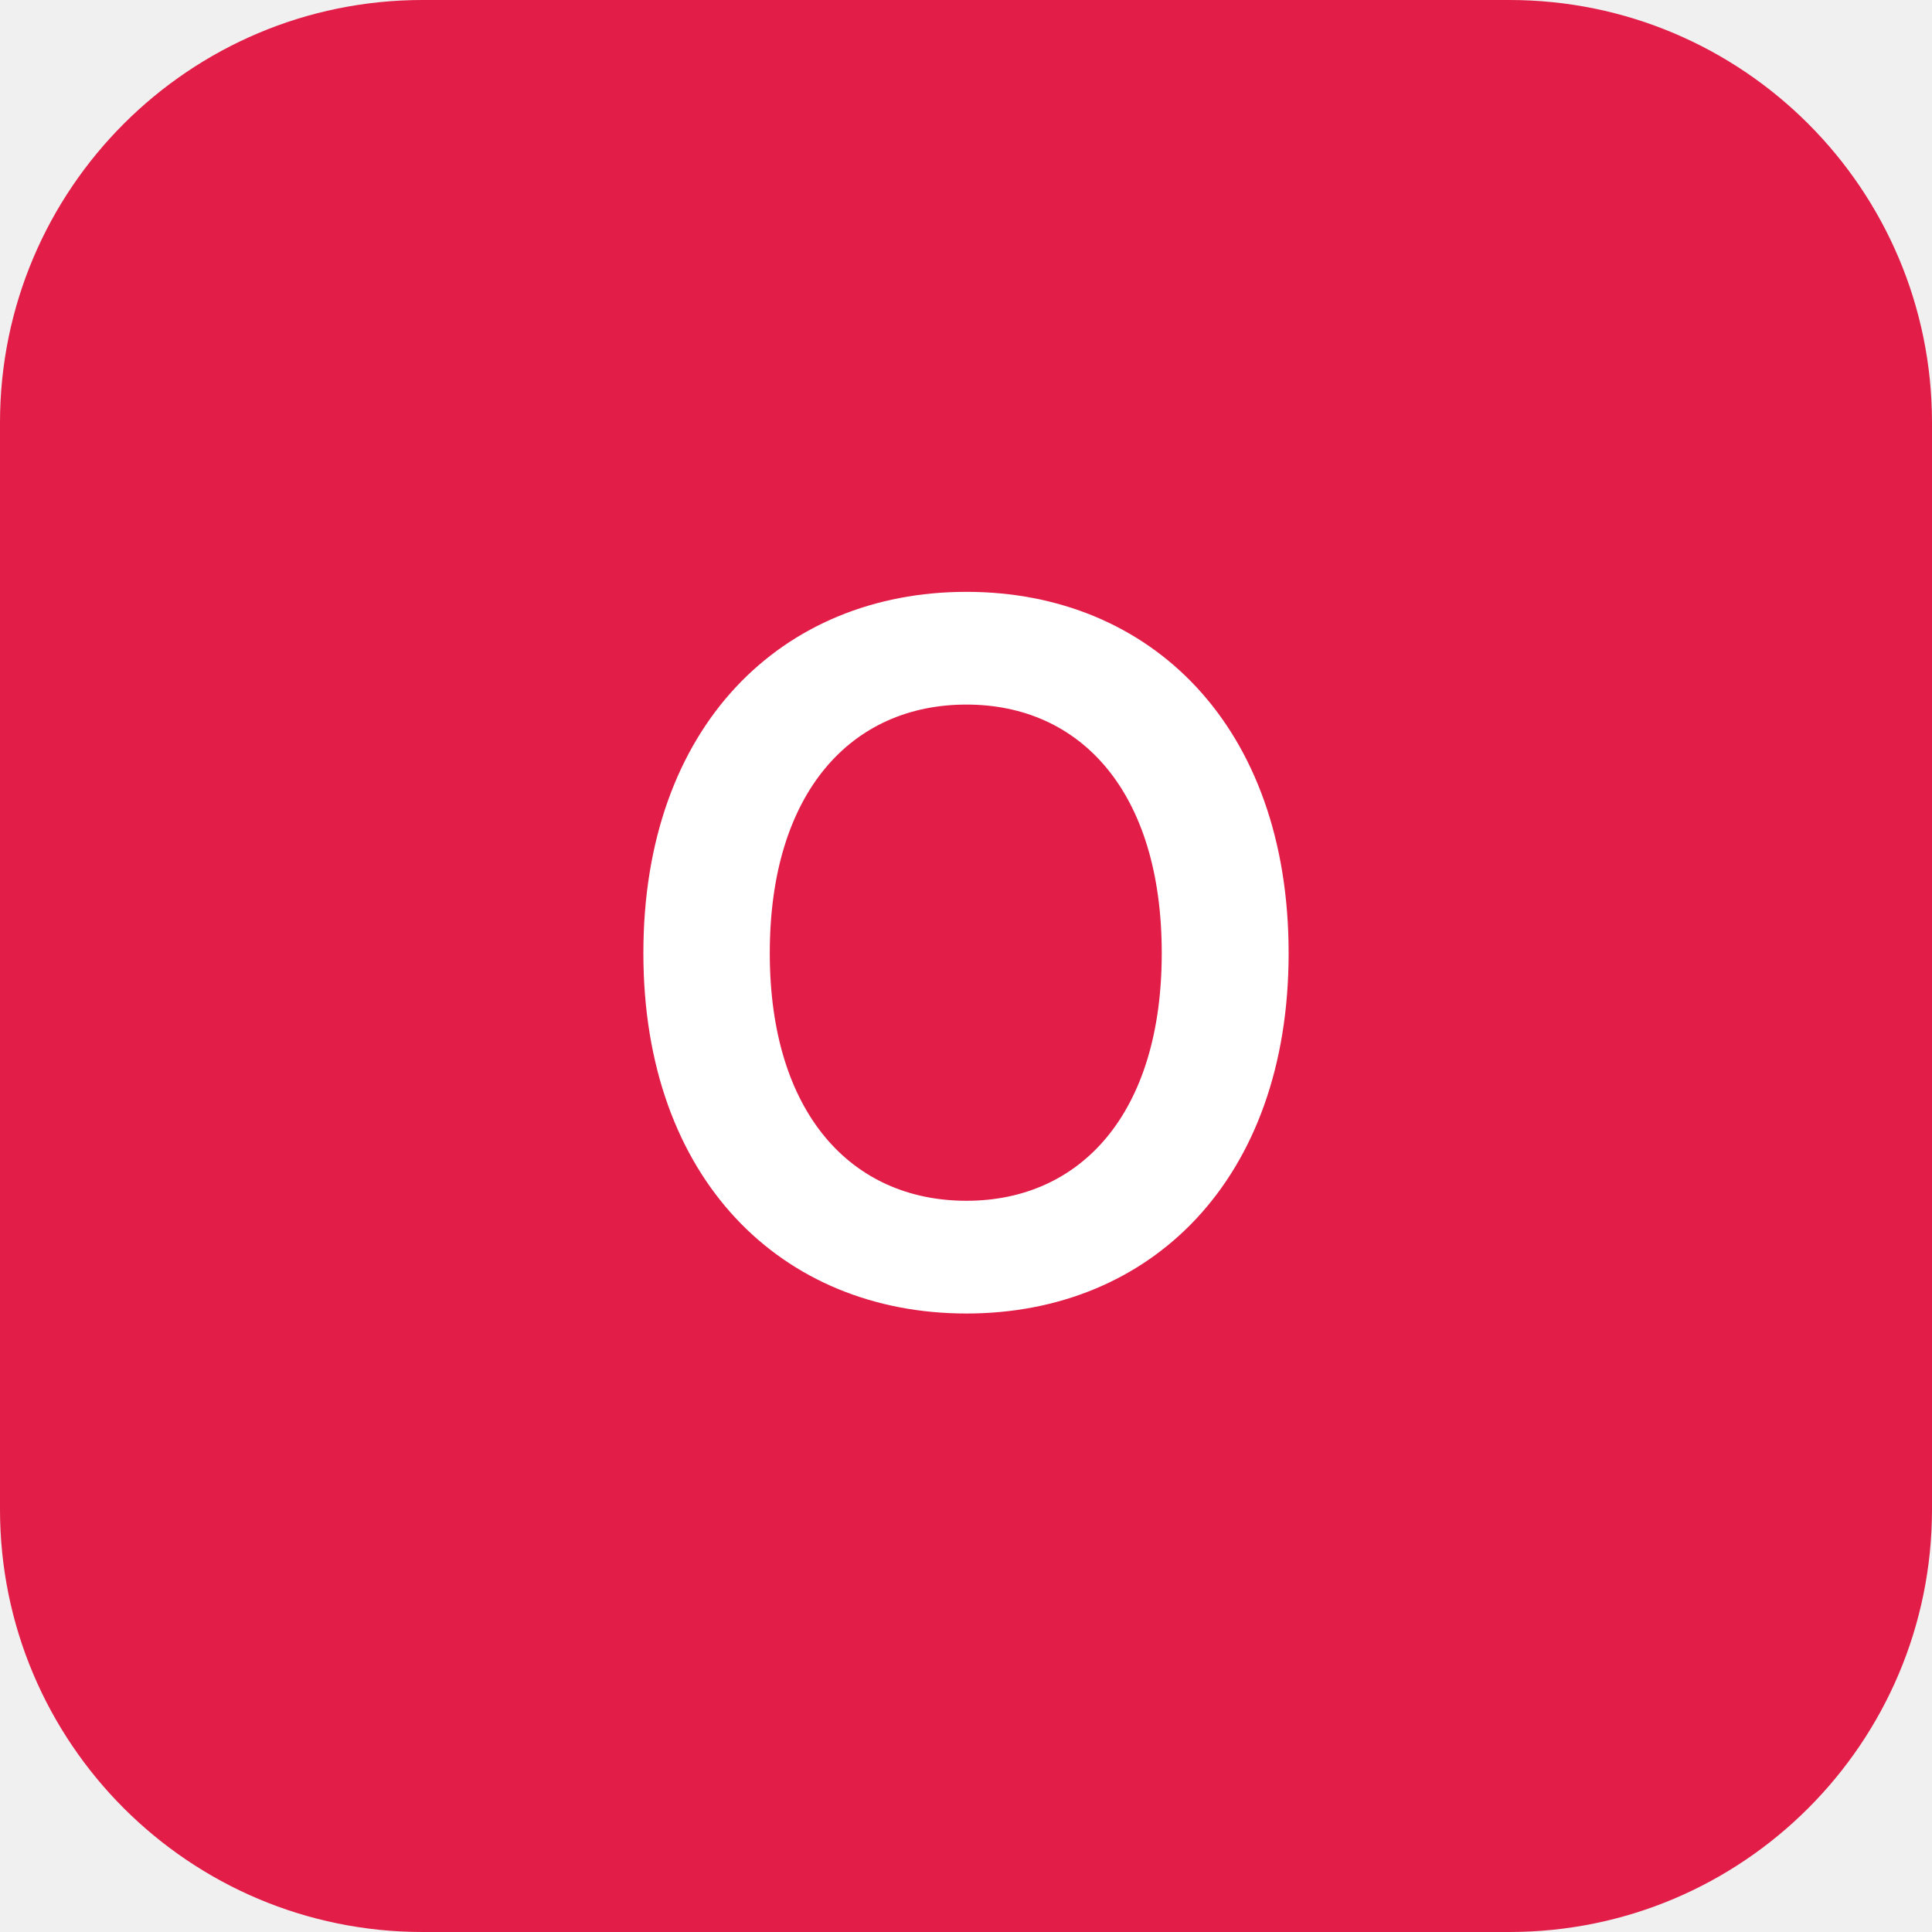
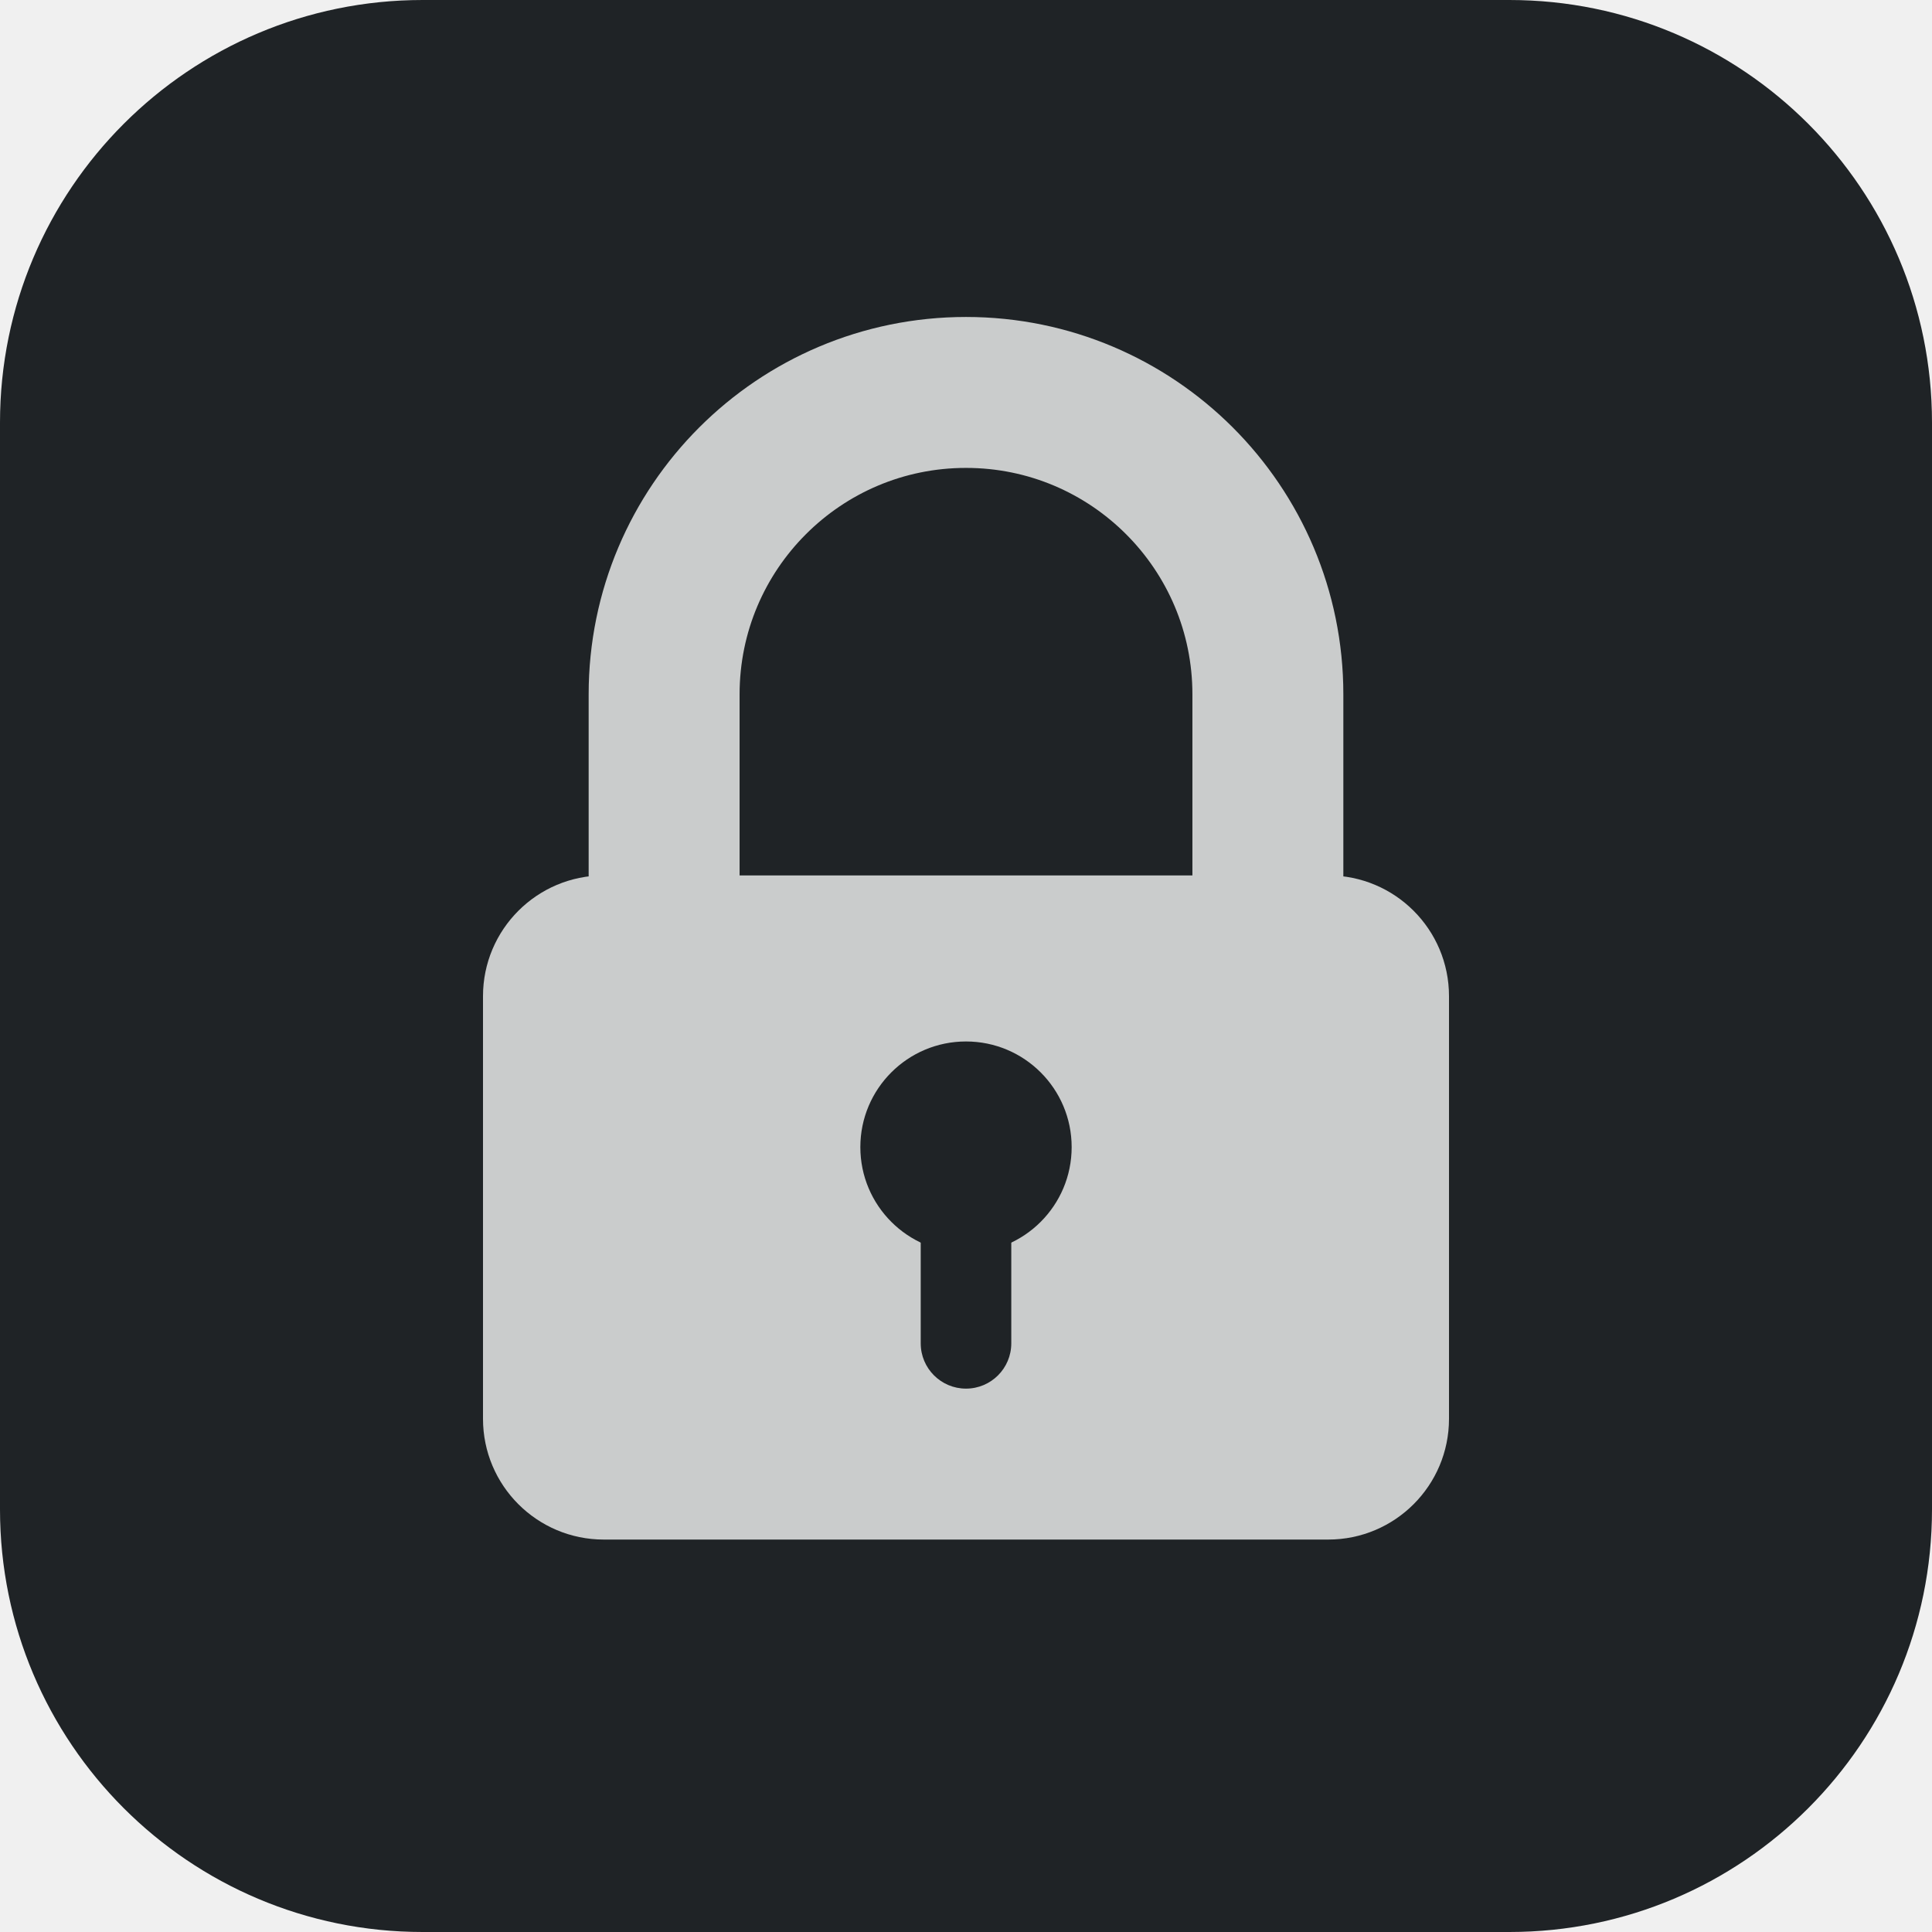
<svg xmlns="http://www.w3.org/2000/svg" viewBox="0 0 64 64">
-   <rect width="64" height="64" rx="14" fill="#e11d48" />
-   <text x="32" y="32" dy="0.35em" text-anchor="middle" font-family="ui-sans-serif, system-ui, -apple-system, sans-serif" font-size="32" font-weight="600" fill="#ffffff">O</text>
+   <rect width="64" height="64" rx="14" fill="#1f2326" />
+   <path d="M22 29v-6a10 10 0 0 1 20 0v6" fill="none" stroke="#cacccc" stroke-width="5" stroke-linecap="round" />
+   <rect x="16" y="29" width="32" height="22" rx="4" fill="#cacccc" />
+   <circle cx="32" cy="38" r="3.5" fill="#1f2326" />
+   <rect x="30.5" y="39" width="3" height="7" rx="1.5" fill="#1f2326" />
</svg>
